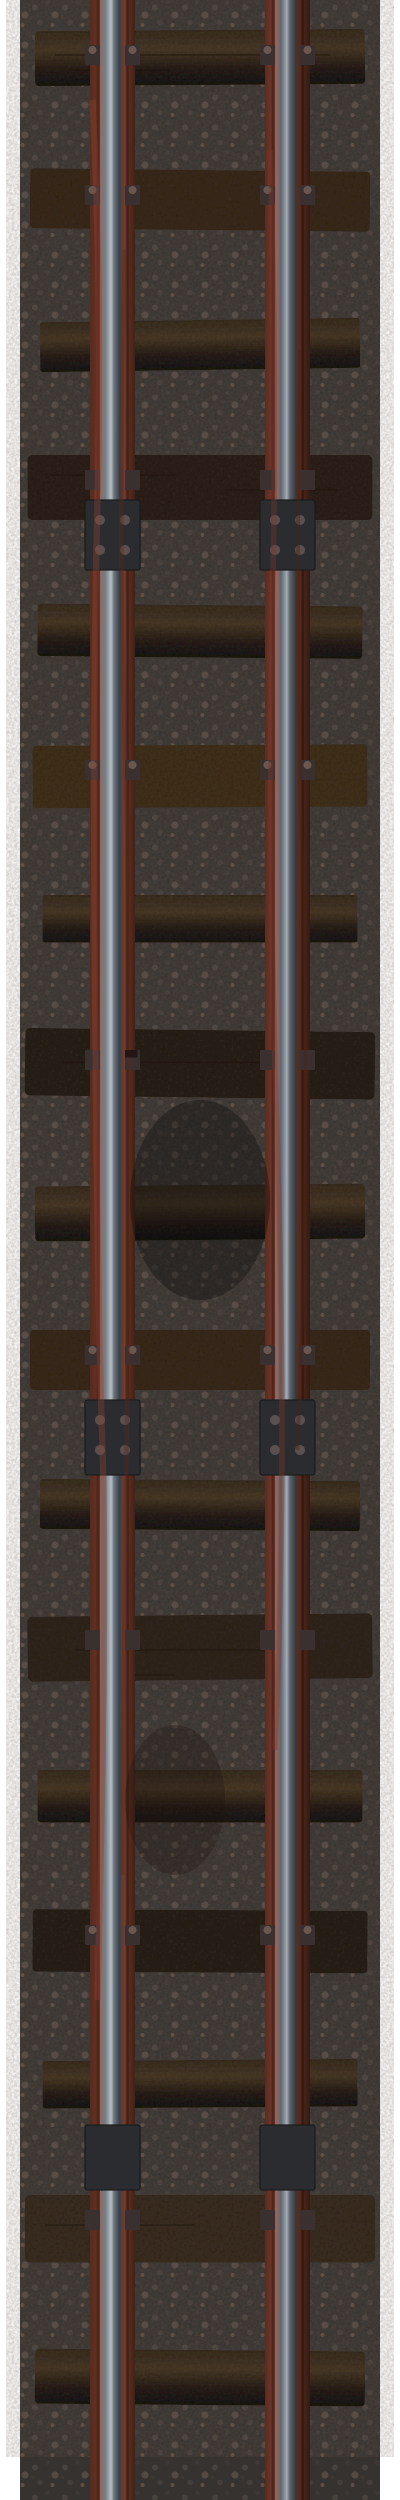
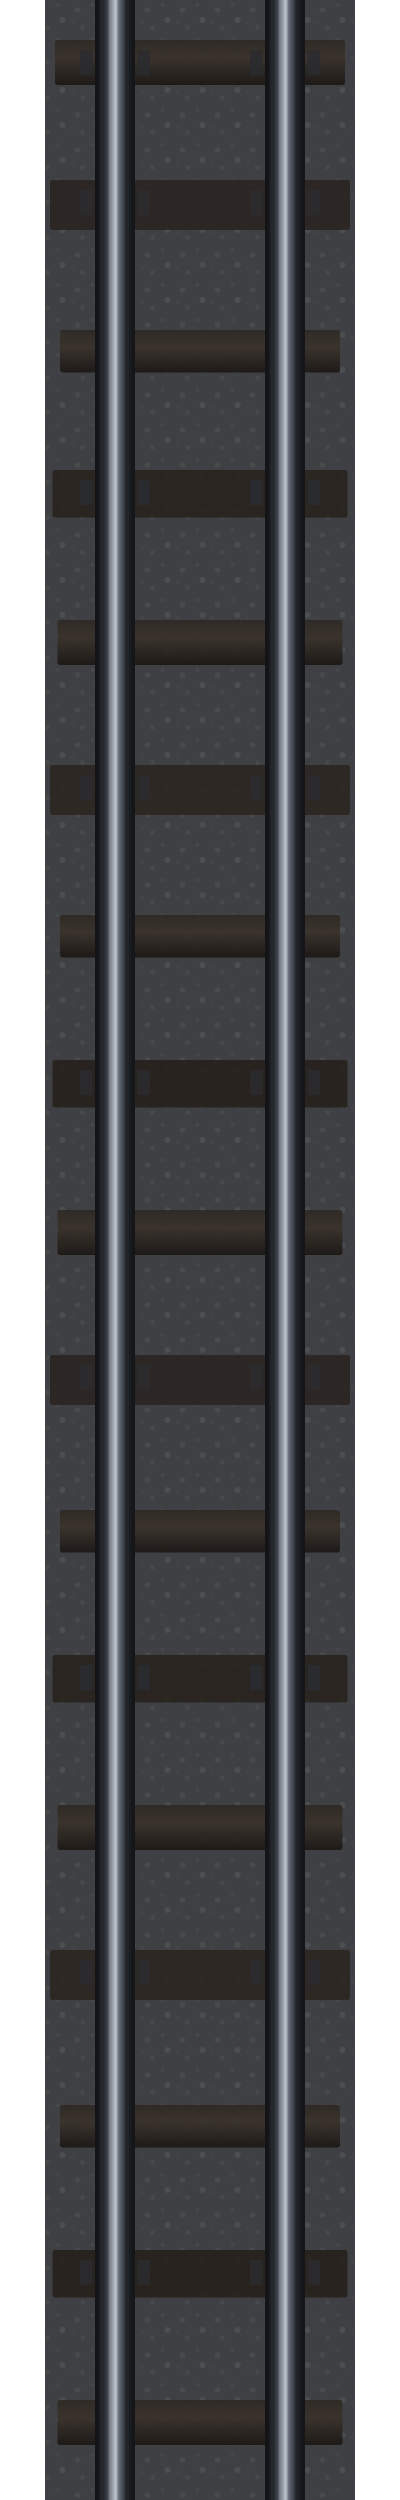
<svg xmlns="http://www.w3.org/2000/svg" viewBox="0 0 160 1000" fill="none" preserveAspectRatio="none">
  <defs>
-     <linearGradient id="railL" x1="0" y1="0" x2="1" y2="0">
-       <stop offset="0" stop-color="#2a1814" />
-       <stop offset="0.12" stop-color="#6a3428" />
-       <stop offset="0.28" stop-color="#4a5058" />
-       <stop offset="0.45" stop-color="#a8b0b8" />
-       <stop offset="0.55" stop-color="#6a727c" />
-       <stop offset="0.72" stop-color="#3a4048" />
-       <stop offset="0.88" stop-color="#7a3a28" />
-       <stop offset="1" stop-color="#1a1210" />
-     </linearGradient>
-     <linearGradient id="railR" x1="0" y1="0" x2="1" y2="0">
-       <stop offset="0" stop-color="#1a1210" />
-       <stop offset="0.15" stop-color="#8a4030" />
-       <stop offset="0.3" stop-color="#3a424c" />
-       <stop offset="0.48" stop-color="#9aa2aa" />
-       <stop offset="0.58" stop-color="#5a626c" />
-       <stop offset="0.75" stop-color="#3a3838" />
-       <stop offset="0.9" stop-color="#5a2818" />
-       <stop offset="1" stop-color="#120e0c" />
+     <linearGradient id="railSteel" x1="0" y1="0" x2="1" y2="0">
+       <stop offset="0" stop-color="#1c1e22" />
+       <stop offset="0.18" stop-color="#3a4048" />
+       <stop offset="0.4" stop-color="#8a929c" />
+       <stop offset="0.52" stop-color="#c0c6cc" />
+       <stop offset="0.65" stop-color="#6a727c" />
+       <stop offset="0.85" stop-color="#3a4048" />
+       <stop offset="1" stop-color="#141618" />
    </linearGradient>
    <linearGradient id="tieWood" x1="0" y1="0" x2="0" y2="1">
-       <stop offset="0" stop-color="#3a2e22" />
-       <stop offset="0.35" stop-color="#4a3a28" />
-       <stop offset="0.7" stop-color="#2a2018" />
-       <stop offset="1" stop-color="#1a1410" />
+       <stop offset="0" stop-color="#2e2822" />
+       <stop offset="0.4" stop-color="#3a322a" />
+       <stop offset="1" stop-color="#1a1612" />
    </linearGradient>
-     <filter id="grit" x="-5%" y="-2%" width="110%" height="104%">
-       <feTurbulence type="fractalNoise" baseFrequency="0.9" numOctaves="3" result="n" />
-       <feColorMatrix type="matrix" values="0 0 0 0 0.15  0 0 0 0 0.1  0 0 0 0 0.08  0 0 0 0.35 0" in="n" result="c" />
-       <feBlend in="SourceGraphic" in2="c" mode="multiply" />
-     </filter>
-     <pattern id="ballast" width="12" height="12" patternUnits="userSpaceOnUse">
-       <rect width="12" height="12" fill="#1c1a18" />
-       <circle cx="2" cy="3" r="1.2" fill="#3a342e" />
-       <circle cx="7" cy="1" r="0.9" fill="#2a2622" />
-       <circle cx="10" cy="6" r="1.4" fill="#4a4038" />
-       <circle cx="4" cy="9" r="1.1" fill="#322c28" />
-       <circle cx="9" cy="10" r="0.8" fill="#5a4838" />
-       <circle cx="1" cy="7" r="0.7" fill="#2a2018" />
+     <pattern id="ballast" width="14" height="14" patternUnits="userSpaceOnUse">
+       <rect width="14" height="14" fill="#141618" />
+       <circle cx="3" cy="4" r="1.1" fill="#2a2c30" />
+       <circle cx="9" cy="2" r="0.8" fill="#222428" />
+       <circle cx="11" cy="8" r="1.2" fill="#323438" />
+       <circle cx="5" cy="11" r="0.9" fill="#282a2e" />
+       <circle cx="1" cy="9" r="0.6" fill="#1e2024" />
    </pattern>
  </defs>
-   <rect x="8" y="0" width="144" height="1000" fill="url(#ballast)" opacity="0.85" />
-   <rect x="8" y="0" width="144" height="1000" fill="#1a1410" opacity="0.25" />
-   <g filter="url(#grit)">
-     <rect x="14" y="12" width="132" height="22" rx="1.5" fill="url(#tieWood)" transform="rotate(-0.4 80 23)" />
-     <rect x="12" y="68" width="136" height="24" rx="1.5" fill="#3a2a1c" transform="rotate(0.6 80 80)" />
-     <rect x="16" y="128" width="128" height="20" rx="1" fill="url(#tieWood)" transform="rotate(-0.8 80 138)" />
-     <rect x="11" y="182" width="138" height="26" rx="2" fill="#2e2418" />
-     <rect x="15" y="242" width="130" height="21" rx="1.5" fill="url(#tieWood)" transform="rotate(0.5 80 252)" />
-     <rect x="13" y="298" width="134" height="25" rx="1.5" fill="#42301e" transform="rotate(-0.3 80 310)" />
-     <rect x="17" y="358" width="126" height="19" rx="1" fill="url(#tieWood)" />
-     <rect x="10" y="412" width="140" height="27" rx="2" fill="#2a2016" transform="rotate(0.7 80 425)" />
-     <rect x="14" y="474" width="132" height="22" rx="1.5" fill="url(#tieWood)" transform="rotate(-0.5 80 485)" />
-     <rect x="12" y="532" width="136" height="24" rx="1.5" fill="#3a2c1c" />
-     <rect x="16" y="592" width="128" height="20" rx="1" fill="url(#tieWood)" transform="rotate(0.4 80 602)" />
-     <rect x="11" y="646" width="138" height="26" rx="2" fill="#32261a" transform="rotate(-0.6 80 659)" />
-     <rect x="15" y="708" width="130" height="21" rx="1.5" fill="url(#tieWood)" />
-     <rect x="13" y="764" width="134" height="25" rx="1.5" fill="#2c2218" transform="rotate(0.3 80 776)" />
-     <rect x="17" y="824" width="126" height="19" rx="1" fill="url(#tieWood)" transform="rotate(-0.4 80 833)" />
-     <rect x="10" y="878" width="140" height="27" rx="2" fill="#3a2e20" />
-     <rect x="14" y="940" width="132" height="22" rx="1.5" fill="url(#tieWood)" transform="rotate(0.5 80 951)" />
+   <rect x="18" y="0" width="124" height="1000" fill="url(#ballast)" opacity="0.7" />
+   <rect x="18" y="0" width="124" height="1000" fill="#0c0e10" opacity="0.35" />
+   <g opacity="0.9">
+     <rect x="22" y="16" width="116" height="18" rx="1" fill="url(#tieWood)" />
+     <rect x="20" y="72" width="120" height="20" rx="1" fill="#2a2420" />
+     <rect x="24" y="132" width="112" height="17" rx="1" fill="url(#tieWood)" />
+     <rect x="21" y="188" width="118" height="19" rx="1" fill="#28221c" />
+     <rect x="23" y="248" width="114" height="18" rx="1" fill="url(#tieWood)" />
+     <rect x="20" y="306" width="120" height="20" rx="1" fill="#2c2620" />
+     <rect x="24" y="366" width="112" height="17" rx="1" fill="url(#tieWood)" />
+     <rect x="21" y="424" width="118" height="19" rx="1" fill="#26201a" />
+     <rect x="23" y="484" width="114" height="18" rx="1" fill="url(#tieWood)" />
+     <rect x="20" y="542" width="120" height="20" rx="1" fill="#2a2420" />
+     <rect x="24" y="604" width="112" height="17" rx="1" fill="url(#tieWood)" />
+     <rect x="21" y="662" width="118" height="19" rx="1" fill="#28221c" />
+     <rect x="23" y="722" width="114" height="18" rx="1" fill="url(#tieWood)" />
+     <rect x="20" y="780" width="120" height="20" rx="1" fill="#2c2620" />
+     <rect x="24" y="842" width="112" height="17" rx="1" fill="url(#tieWood)" />
+     <rect x="21" y="900" width="118" height="19" rx="1" fill="#26201a" />
+     <rect x="23" y="960" width="114" height="18" rx="1" fill="url(#tieWood)" />
  </g>
-   <g stroke="#1a1008" stroke-width="0.6" opacity="0.45">
-     <path d="M22 22h110M28 28h40" />
-     <path d="M20 190h50M90 196h45" />
-     <path d="M24 425h100" />
-     <path d="M30 660h90M40 670h30" />
-     <path d="M18 890h60" />
+   <g fill="#2a2c30" opacity="0.85">
+     <rect x="32" y="20" width="5" height="10" />
+     <rect x="55" y="20" width="5" height="10" />
+     <rect x="100" y="20" width="5" height="10" />
+     <rect x="123" y="20" width="5" height="10" />
+     <rect x="32" y="76" width="5" height="10" />
+     <rect x="55" y="76" width="5" height="10" />
+     <rect x="100" y="76" width="5" height="10" />
+     <rect x="123" y="76" width="5" height="10" />
+     <rect x="32" y="192" width="5" height="10" />
+     <rect x="55" y="192" width="5" height="10" />
+     <rect x="100" y="192" width="5" height="10" />
+     <rect x="123" y="192" width="5" height="10" />
+     <rect x="32" y="310" width="5" height="10" />
+     <rect x="55" y="310" width="5" height="10" />
+     <rect x="100" y="310" width="5" height="10" />
+     <rect x="123" y="310" width="5" height="10" />
+     <rect x="32" y="428" width="5" height="10" />
+     <rect x="55" y="428" width="5" height="10" />
+     <rect x="100" y="428" width="5" height="10" />
+     <rect x="123" y="428" width="5" height="10" />
+     <rect x="32" y="546" width="5" height="10" />
+     <rect x="55" y="546" width="5" height="10" />
+     <rect x="100" y="546" width="5" height="10" />
+     <rect x="123" y="546" width="5" height="10" />
+     <rect x="32" y="666" width="5" height="10" />
+     <rect x="55" y="666" width="5" height="10" />
+     <rect x="100" y="666" width="5" height="10" />
+     <rect x="123" y="666" width="5" height="10" />
+     <rect x="32" y="784" width="5" height="10" />
+     <rect x="55" y="784" width="5" height="10" />
+     <rect x="100" y="784" width="5" height="10" />
+     <rect x="123" y="784" width="5" height="10" />
+     <rect x="32" y="904" width="5" height="10" />
+     <rect x="55" y="904" width="5" height="10" />
+     <rect x="100" y="904" width="5" height="10" />
+     <rect x="123" y="904" width="5" height="10" />
  </g>
-   <g>
-     <rect x="36" y="0" width="18" height="1000" fill="#2a2420" />
-     <rect x="36" y="0" width="18" height="1000" fill="url(#railL)" opacity="0.55" />
-     <rect x="41.5" y="0" width="7" height="1000" fill="#4a5058" />
-     <rect x="38.5" y="0" width="13" height="1000" fill="url(#railL)" />
-     <rect x="40" y="0" width="5" height="1000" fill="#c8d0d8" opacity="0.35" />
-     <rect x="36" y="0" width="3" height="1000" fill="#6a3020" opacity="0.7" />
-     <rect x="51" y="0" width="3" height="1000" fill="#5a2818" opacity="0.55" />
-   </g>
-   <g>
-     <rect x="106" y="0" width="18" height="1000" fill="#241e1c" />
-     <rect x="106" y="0" width="18" height="1000" fill="url(#railR)" opacity="0.55" />
-     <rect x="111.5" y="0" width="7" height="1000" fill="#454c54" />
-     <rect x="108.5" y="0" width="13" height="1000" fill="url(#railR)" />
-     <rect x="110" y="0" width="5" height="1000" fill="#b8c0c8" opacity="0.3" />
-     <rect x="106" y="0" width="3" height="1000" fill="#7a3828" opacity="0.65" />
-     <rect x="121" y="0" width="3" height="1000" fill="#4a2014" opacity="0.5" />
-   </g>
-   <g fill="#2a2c30" stroke="#1a1a1c" stroke-width="0.5">
-     <rect x="34" y="200" width="22" height="28" rx="1" />
-     <rect x="104" y="200" width="22" height="28" rx="1" />
-     <rect x="34" y="560" width="22" height="30" rx="1" />
-     <rect x="104" y="560" width="22" height="30" rx="1" />
-     <rect x="34" y="850" width="22" height="26" rx="1" />
-     <rect x="104" y="850" width="22" height="26" rx="1" />
-   </g>
-   <g fill="#5a5050">
-     <circle cx="40" cy="208" r="2" />
-     <circle cx="50" cy="208" r="2" />
-     <circle cx="40" cy="220" r="2" />
-     <circle cx="50" cy="220" r="2" />
-     <circle cx="110" cy="208" r="2" />
-     <circle cx="120" cy="208" r="2" />
-     <circle cx="110" cy="220" r="2" />
-     <circle cx="120" cy="220" r="2" />
-     <circle cx="40" cy="568" r="2" />
-     <circle cx="50" cy="568" r="2" />
-     <circle cx="40" cy="580" r="2" />
-     <circle cx="50" cy="580" r="2" />
-     <circle cx="110" cy="568" r="2" />
-     <circle cx="120" cy="568" r="2" />
-     <circle cx="110" cy="580" r="2" />
-     <circle cx="120" cy="580" r="2" />
-   </g>
-   <g fill="#3a3030">
-     <rect x="34" y="18" width="6" height="8" rx="0.5" />
-     <rect x="50" y="18" width="6" height="8" rx="0.5" />
-     <rect x="104" y="18" width="6" height="8" rx="0.5" />
-     <rect x="120" y="18" width="6" height="8" rx="0.5" />
-     <rect x="34" y="74" width="6" height="8" rx="0.5" />
-     <rect x="50" y="74" width="6" height="8" rx="0.5" />
-     <rect x="104" y="74" width="6" height="8" rx="0.5" />
-     <rect x="120" y="74" width="6" height="8" rx="0.5" />
-     <rect x="34" y="188" width="6" height="8" rx="0.5" />
-     <rect x="50" y="188" width="6" height="8" rx="0.5" />
-     <rect x="104" y="188" width="6" height="8" rx="0.5" />
-     <rect x="120" y="188" width="6" height="8" rx="0.5" />
-     <rect x="34" y="304" width="6" height="8" rx="0.5" />
-     <rect x="50" y="304" width="6" height="8" rx="0.5" />
-     <rect x="104" y="304" width="6" height="8" rx="0.5" />
-     <rect x="120" y="304" width="6" height="8" rx="0.5" />
-     <rect x="34" y="420" width="6" height="8" rx="0.5" />
-     <rect x="50" y="420" width="6" height="8" rx="0.5" />
-     <rect x="104" y="420" width="6" height="8" rx="0.5" />
-     <rect x="120" y="420" width="6" height="8" rx="0.5" />
-     <rect x="34" y="538" width="6" height="8" rx="0.5" />
-     <rect x="50" y="538" width="6" height="8" rx="0.5" />
-     <rect x="104" y="538" width="6" height="8" rx="0.5" />
-     <rect x="120" y="538" width="6" height="8" rx="0.5" />
-     <rect x="34" y="652" width="6" height="8" rx="0.5" />
-     <rect x="50" y="652" width="6" height="8" rx="0.5" />
-     <rect x="104" y="652" width="6" height="8" rx="0.5" />
-     <rect x="120" y="652" width="6" height="8" rx="0.5" />
-     <rect x="34" y="770" width="6" height="8" rx="0.5" />
-     <rect x="50" y="770" width="6" height="8" rx="0.5" />
-     <rect x="104" y="770" width="6" height="8" rx="0.5" />
-     <rect x="120" y="770" width="6" height="8" rx="0.5" />
-     <rect x="34" y="884" width="6" height="8" rx="0.5" />
-     <rect x="50" y="884" width="6" height="8" rx="0.5" />
-     <rect x="104" y="884" width="6" height="8" rx="0.5" />
-     <rect x="120" y="884" width="6" height="8" rx="0.5" />
-   </g>
-   <g fill="#6a5850">
-     <circle cx="37" cy="20" r="1.6" />
-     <circle cx="53" cy="20" r="1.6" />
-     <circle cx="107" cy="20" r="1.6" />
-     <circle cx="123" cy="20" r="1.6" />
-     <circle cx="37" cy="76" r="1.6" />
-     <circle cx="53" cy="76" r="1.6" />
-     <circle cx="107" cy="76" r="1.6" />
-     <circle cx="123" cy="76" r="1.6" />
-     <circle cx="37" cy="306" r="1.6" />
-     <circle cx="53" cy="306" r="1.6" />
-     <circle cx="107" cy="306" r="1.6" />
-     <circle cx="123" cy="306" r="1.6" />
-     <circle cx="37" cy="540" r="1.6" />
-     <circle cx="53" cy="540" r="1.6" />
-     <circle cx="107" cy="540" r="1.6" />
-     <circle cx="123" cy="540" r="1.6" />
-     <circle cx="37" cy="772" r="1.6" />
-     <circle cx="53" cy="772" r="1.6" />
-     <circle cx="107" cy="772" r="1.6" />
-     <circle cx="123" cy="772" r="1.6" />
-   </g>
-   <g opacity="0.4">
-     <path d="M37 40 q4 80 2 160 t-1 200 t3 180 t-2 220" stroke="#8a4030" stroke-width="2.5" fill="none" />
-     <path d="M50 100 q-3 100 0 200 t1 250 t-2 200" stroke="#5a2818" stroke-width="1.8" fill="none" />
-     <path d="M108 60 q3 90 1 180 t2 220 t-1 240" stroke="#7a3828" stroke-width="2.2" fill="none" />
-     <path d="M120 140 q-2 110 1 210 t-2 230" stroke="#4a2014" stroke-width="1.5" fill="none" />
-   </g>
-   <rect x="50" y="420" width="5" height="3" fill="#1a1010" opacity="0.8" />
-   <ellipse cx="80" cy="480" rx="28" ry="40" fill="#0a0808" opacity="0.35" />
-   <ellipse cx="70" cy="720" rx="20" ry="30" fill="#1a100c" opacity="0.3" />
+   <rect x="38" y="0" width="16" height="1000" fill="#1a1c20" />
+   <rect x="40" y="0" width="12" height="1000" fill="url(#railSteel)" />
+   <rect x="43" y="0" width="6" height="1000" fill="#2a3038" />
+   <rect x="41" y="0" width="10" height="1000" fill="url(#railSteel)" opacity="0.95" />
+   <rect x="43.5" y="0" width="3.5" height="1000" fill="#d0d6dc" opacity="0.22" />
+   <rect x="106" y="0" width="16" height="1000" fill="#1a1c20" />
+   <rect x="108" y="0" width="12" height="1000" fill="url(#railSteel)" />
+   <rect x="111" y="0" width="6" height="1000" fill="#2a3038" />
+   <rect x="109" y="0" width="10" height="1000" fill="url(#railSteel)" opacity="0.95" />
+   <rect x="111.5" y="0" width="3.5" height="1000" fill="#c8ced4" opacity="0.2" />
+   <rect x="38" y="0" width="1.5" height="1000" fill="#0a0c0e" opacity="0.45" />
+   <rect x="52.5" y="0" width="1.5" height="1000" fill="#0a0c0e" opacity="0.35" />
+   <rect x="106" y="0" width="1.5" height="1000" fill="#0a0c0e" opacity="0.45" />
+   <rect x="120.5" y="0" width="1.5" height="1000" fill="#0a0c0e" opacity="0.35" />
</svg>
